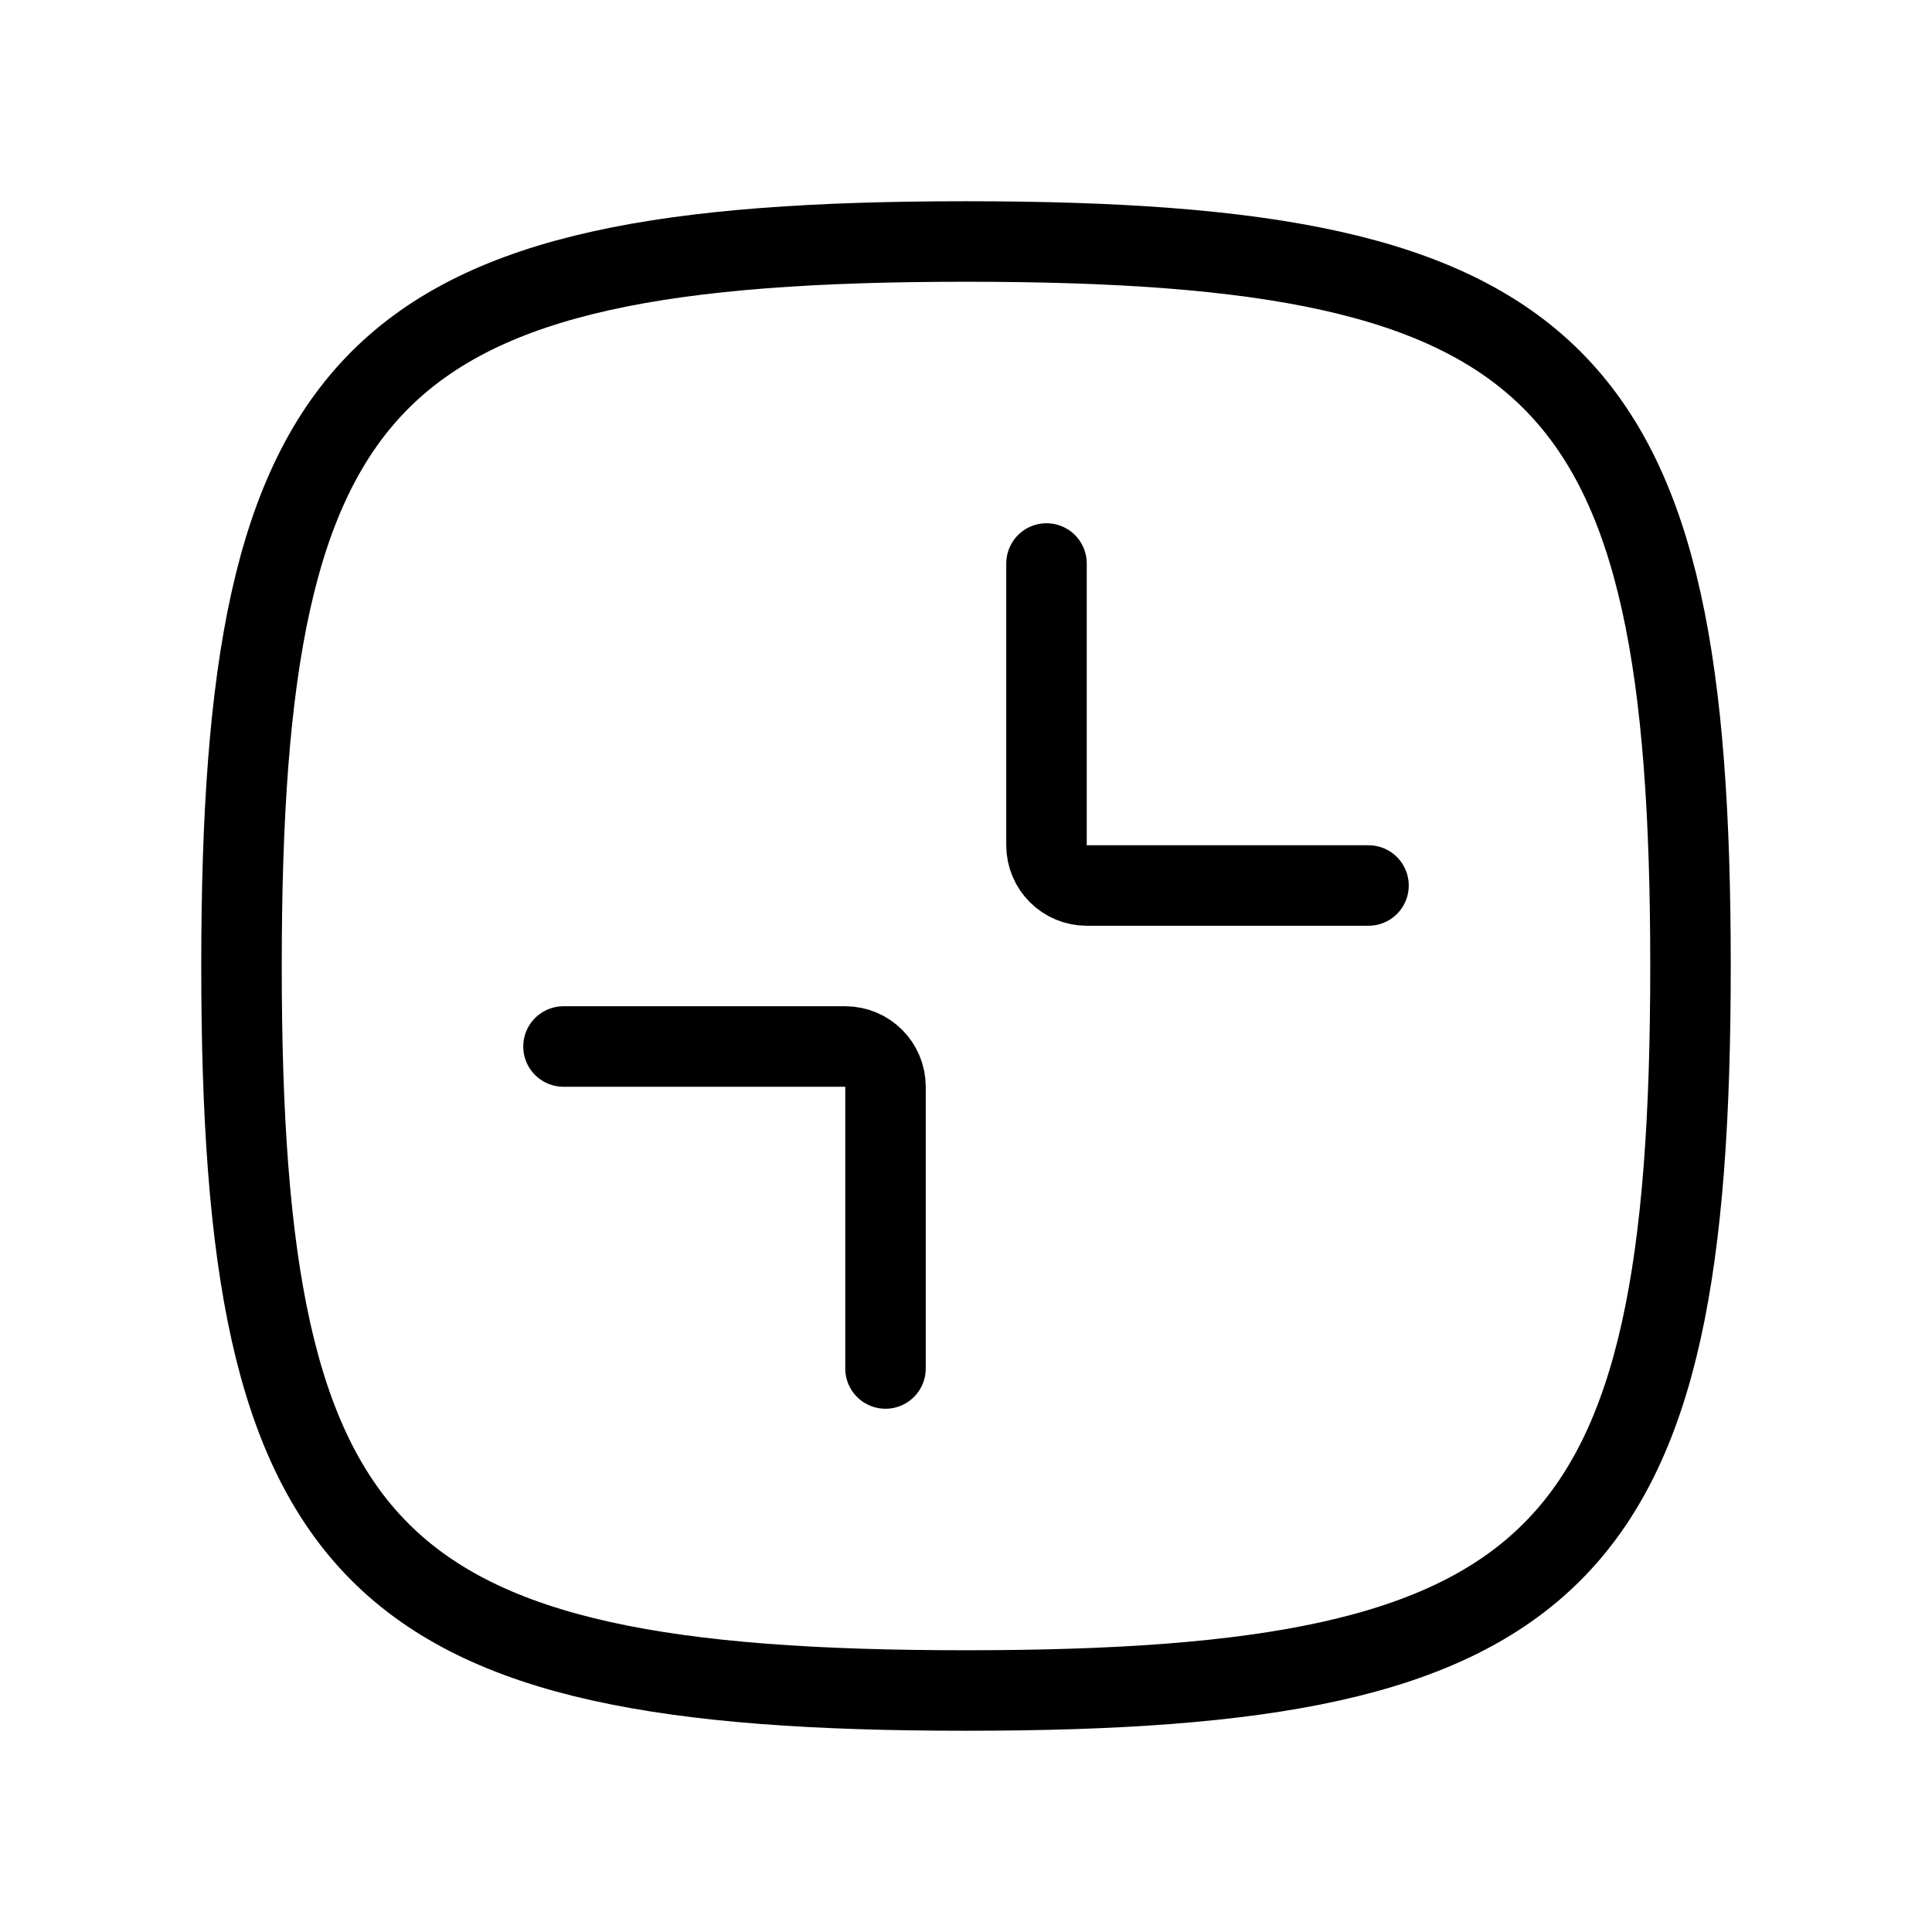
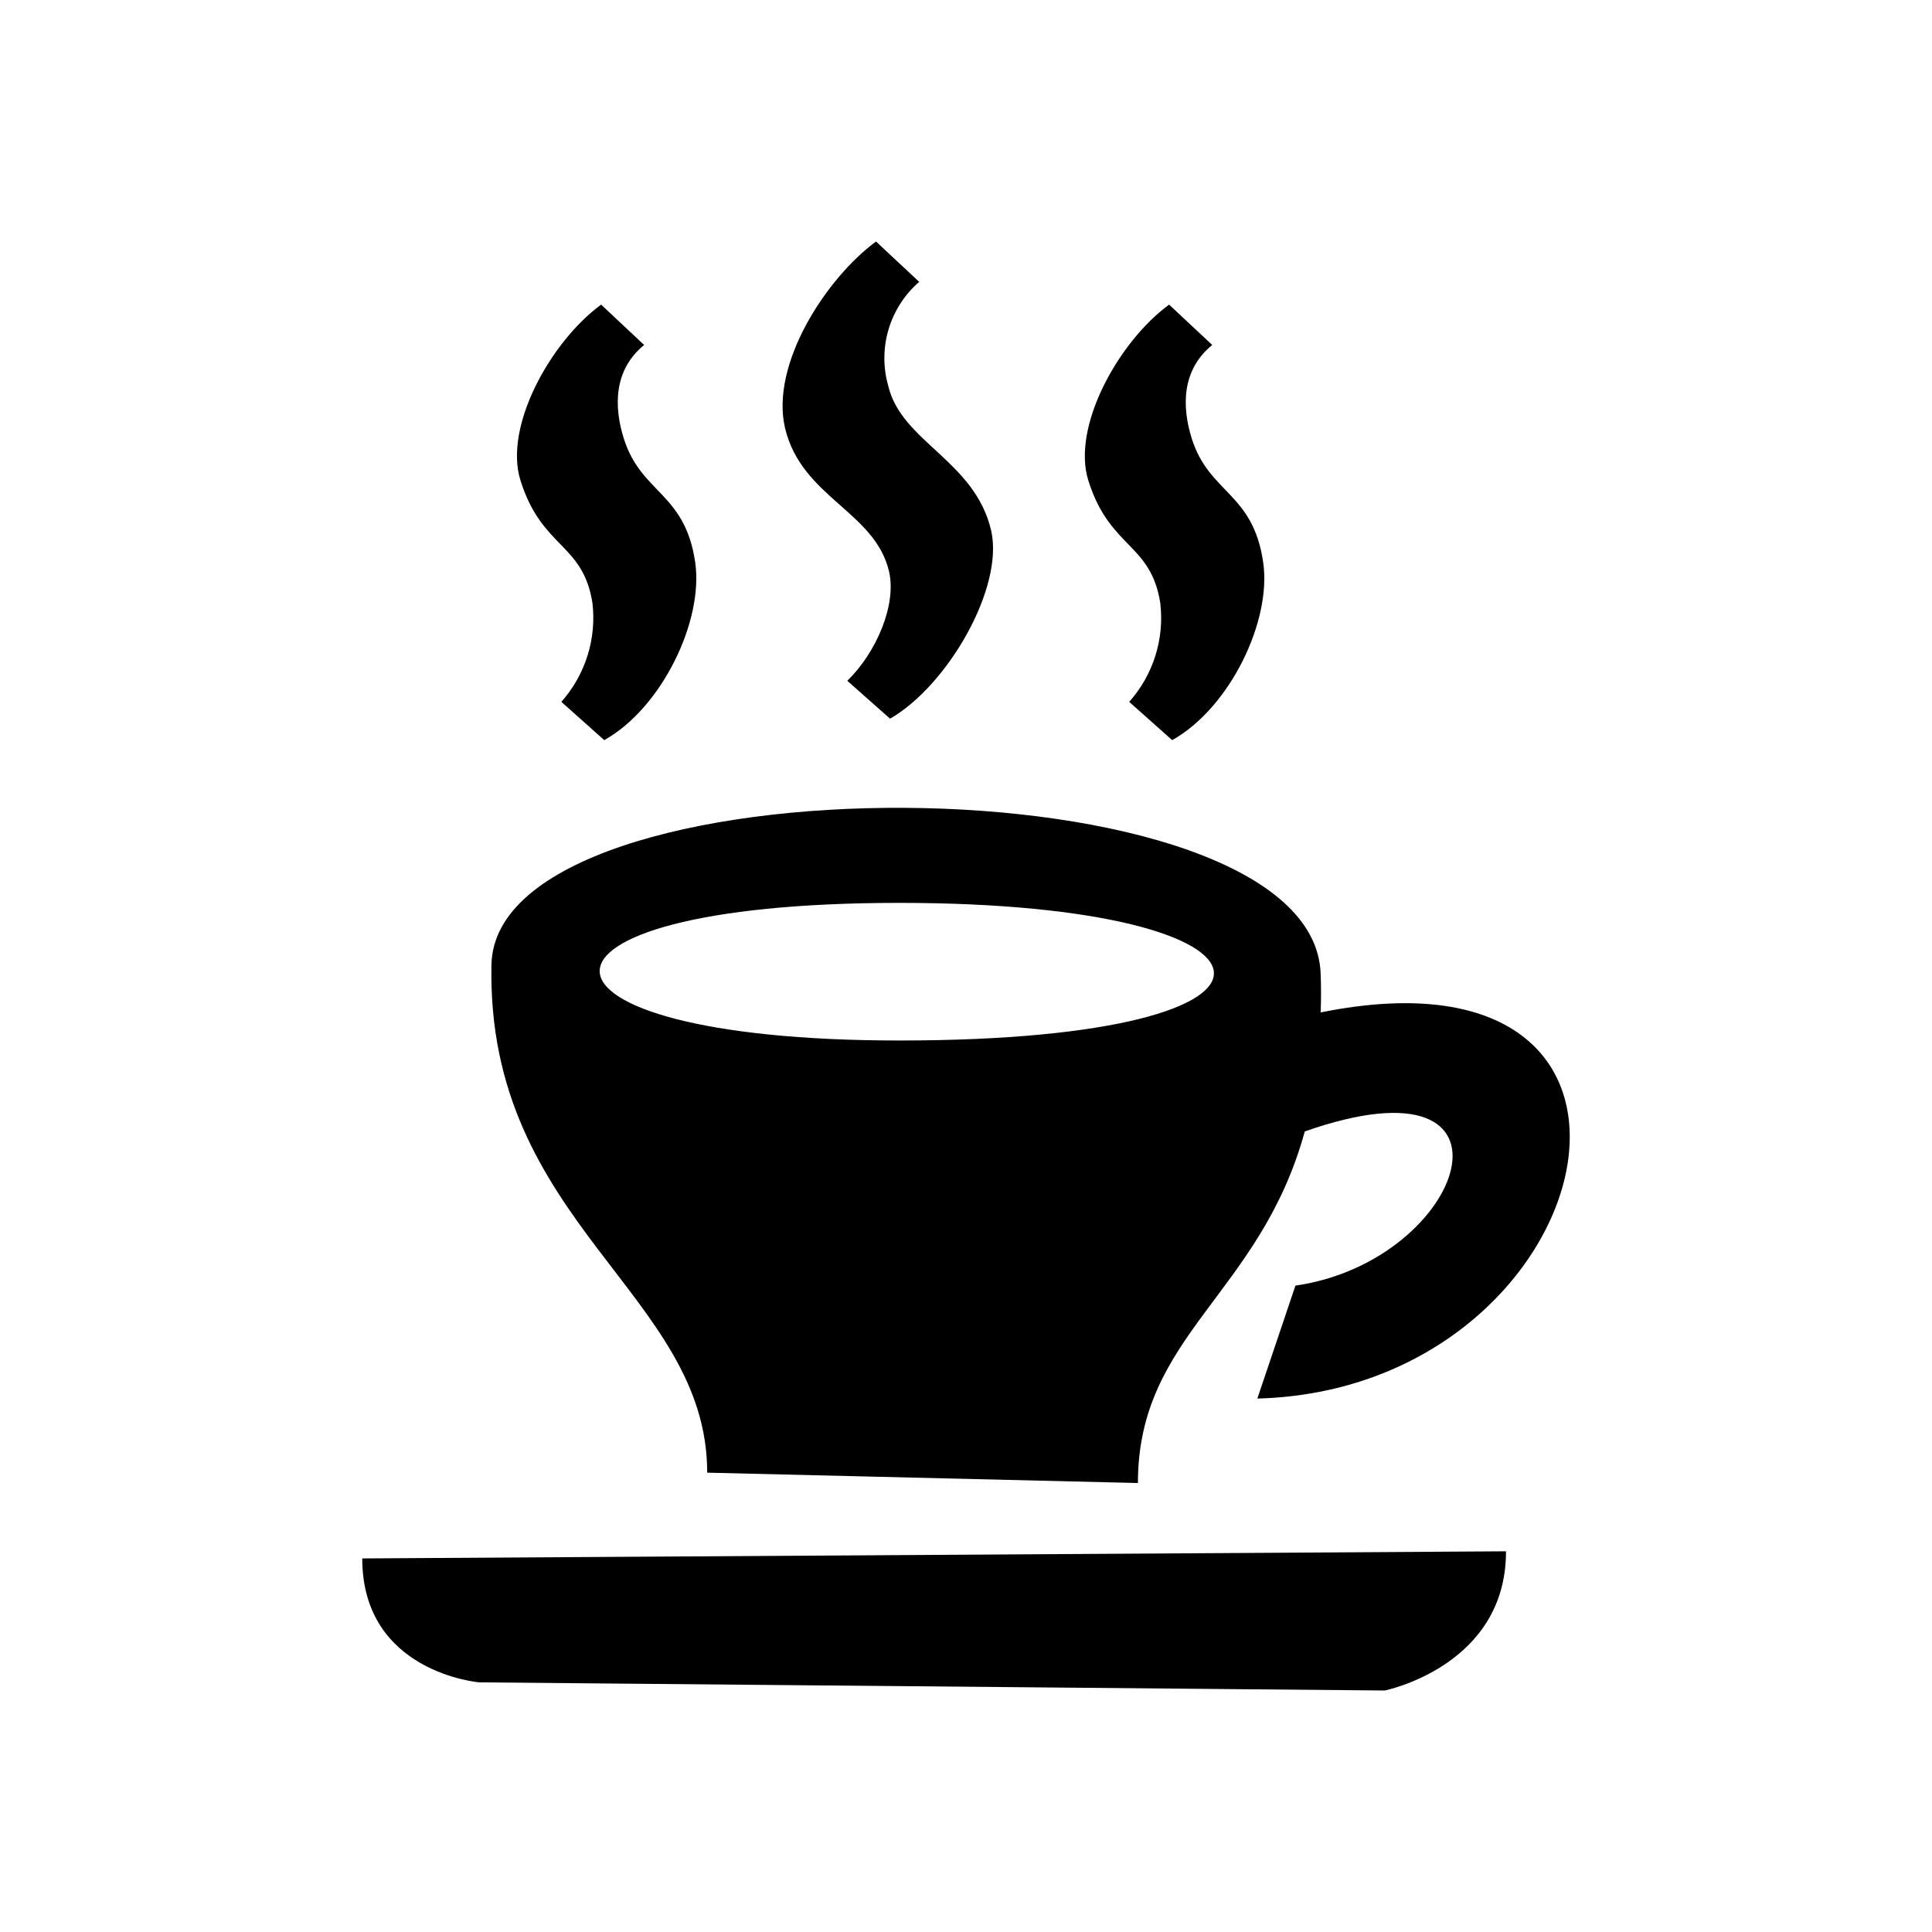
- <svg xmlns="http://www.w3.org/2000/svg" width="24" height="24" viewBox="0 0 24 24" fill="none">
-   <path d="M3 12C3 4.588 4.588 3 12 3C19.412 3 21 4.588 21 12C21 19.412 19.412 21 12 21C4.588 21 3 19.412 3 12Z" stroke="currentColor" fill="none" />
-   <path d="M11 17L11 13.5C11 13.224 10.776 13 10.5 13H7" stroke="currentColor" stroke-linecap="round" stroke-linejoin="round" fill="none" />
-   <path d="M13 7V10.5C13 10.776 13.224 11 13.5 11H17" stroke="currentColor" stroke-linecap="round" stroke-linejoin="round" fill="none" />
+ <svg xmlns="http://www.w3.org/2000/svg" width="64" height="64" viewBox="0 0 64 64" fill="none">
+   <path fill-rule="evenodd" clip-rule="evenodd" d="M41.651 46.329L42.913 42.588C48.583 41.77 50.895 34.789 43.223 37.48C41.733 42.905 37.695 44.208 37.695 49.127L23.427 48.784C23.427 42.841 16.107 40.536 16.28 31.957C16.426 24.96 43.49 24.998 43.748 32.253C43.765 32.698 43.765 33.127 43.748 33.538C56.742 30.912 53.13 46.029 41.651 46.329ZM29.79 29.909C16.396 29.909 16.719 34.468 29.79 34.468C44.127 34.468 43.24 29.909 29.79 29.909ZM37.406 23.25C37.801 22.807 38.096 22.286 38.274 21.721C38.451 21.156 38.506 20.56 38.435 19.972C38.121 17.984 36.765 18.177 36.054 15.923C35.49 14.14 37.049 11.321 38.728 10.091L40.157 11.428C39.137 12.255 39.15 13.476 39.477 14.522C40.054 16.36 41.509 16.304 41.845 18.631C42.129 20.568 40.743 23.447 38.831 24.518L37.406 23.25ZM28.068 22.552C29.028 21.618 29.708 20.036 29.45 18.927C28.981 16.938 26.557 16.484 26.006 14.183C25.51 12.079 27.353 9.23 29.019 8L30.449 9.337C29.97 9.753 29.619 10.296 29.437 10.903C29.255 11.51 29.249 12.155 29.42 12.765C29.85 14.642 32.291 15.246 32.834 17.577C33.264 19.479 31.383 22.719 29.484 23.807L28.068 22.552ZM18.596 23.25C18.989 22.806 19.284 22.285 19.462 21.72C19.639 21.155 19.695 20.56 19.625 19.972C19.311 17.984 17.954 18.177 17.244 15.923C16.676 14.14 18.234 11.321 19.913 10.091L21.338 11.428C20.322 12.255 20.335 13.476 20.663 14.522C21.239 16.36 22.69 16.304 23.03 18.631C23.31 20.568 21.928 23.447 20.017 24.518L18.596 23.25ZM45.875 56L15.875 55.73C15.875 55.73 12 55.409 12 51.625L49.888 51.389C49.896 55.19 45.871 56 45.871 56H45.875Z" fill="black" />
</svg>
